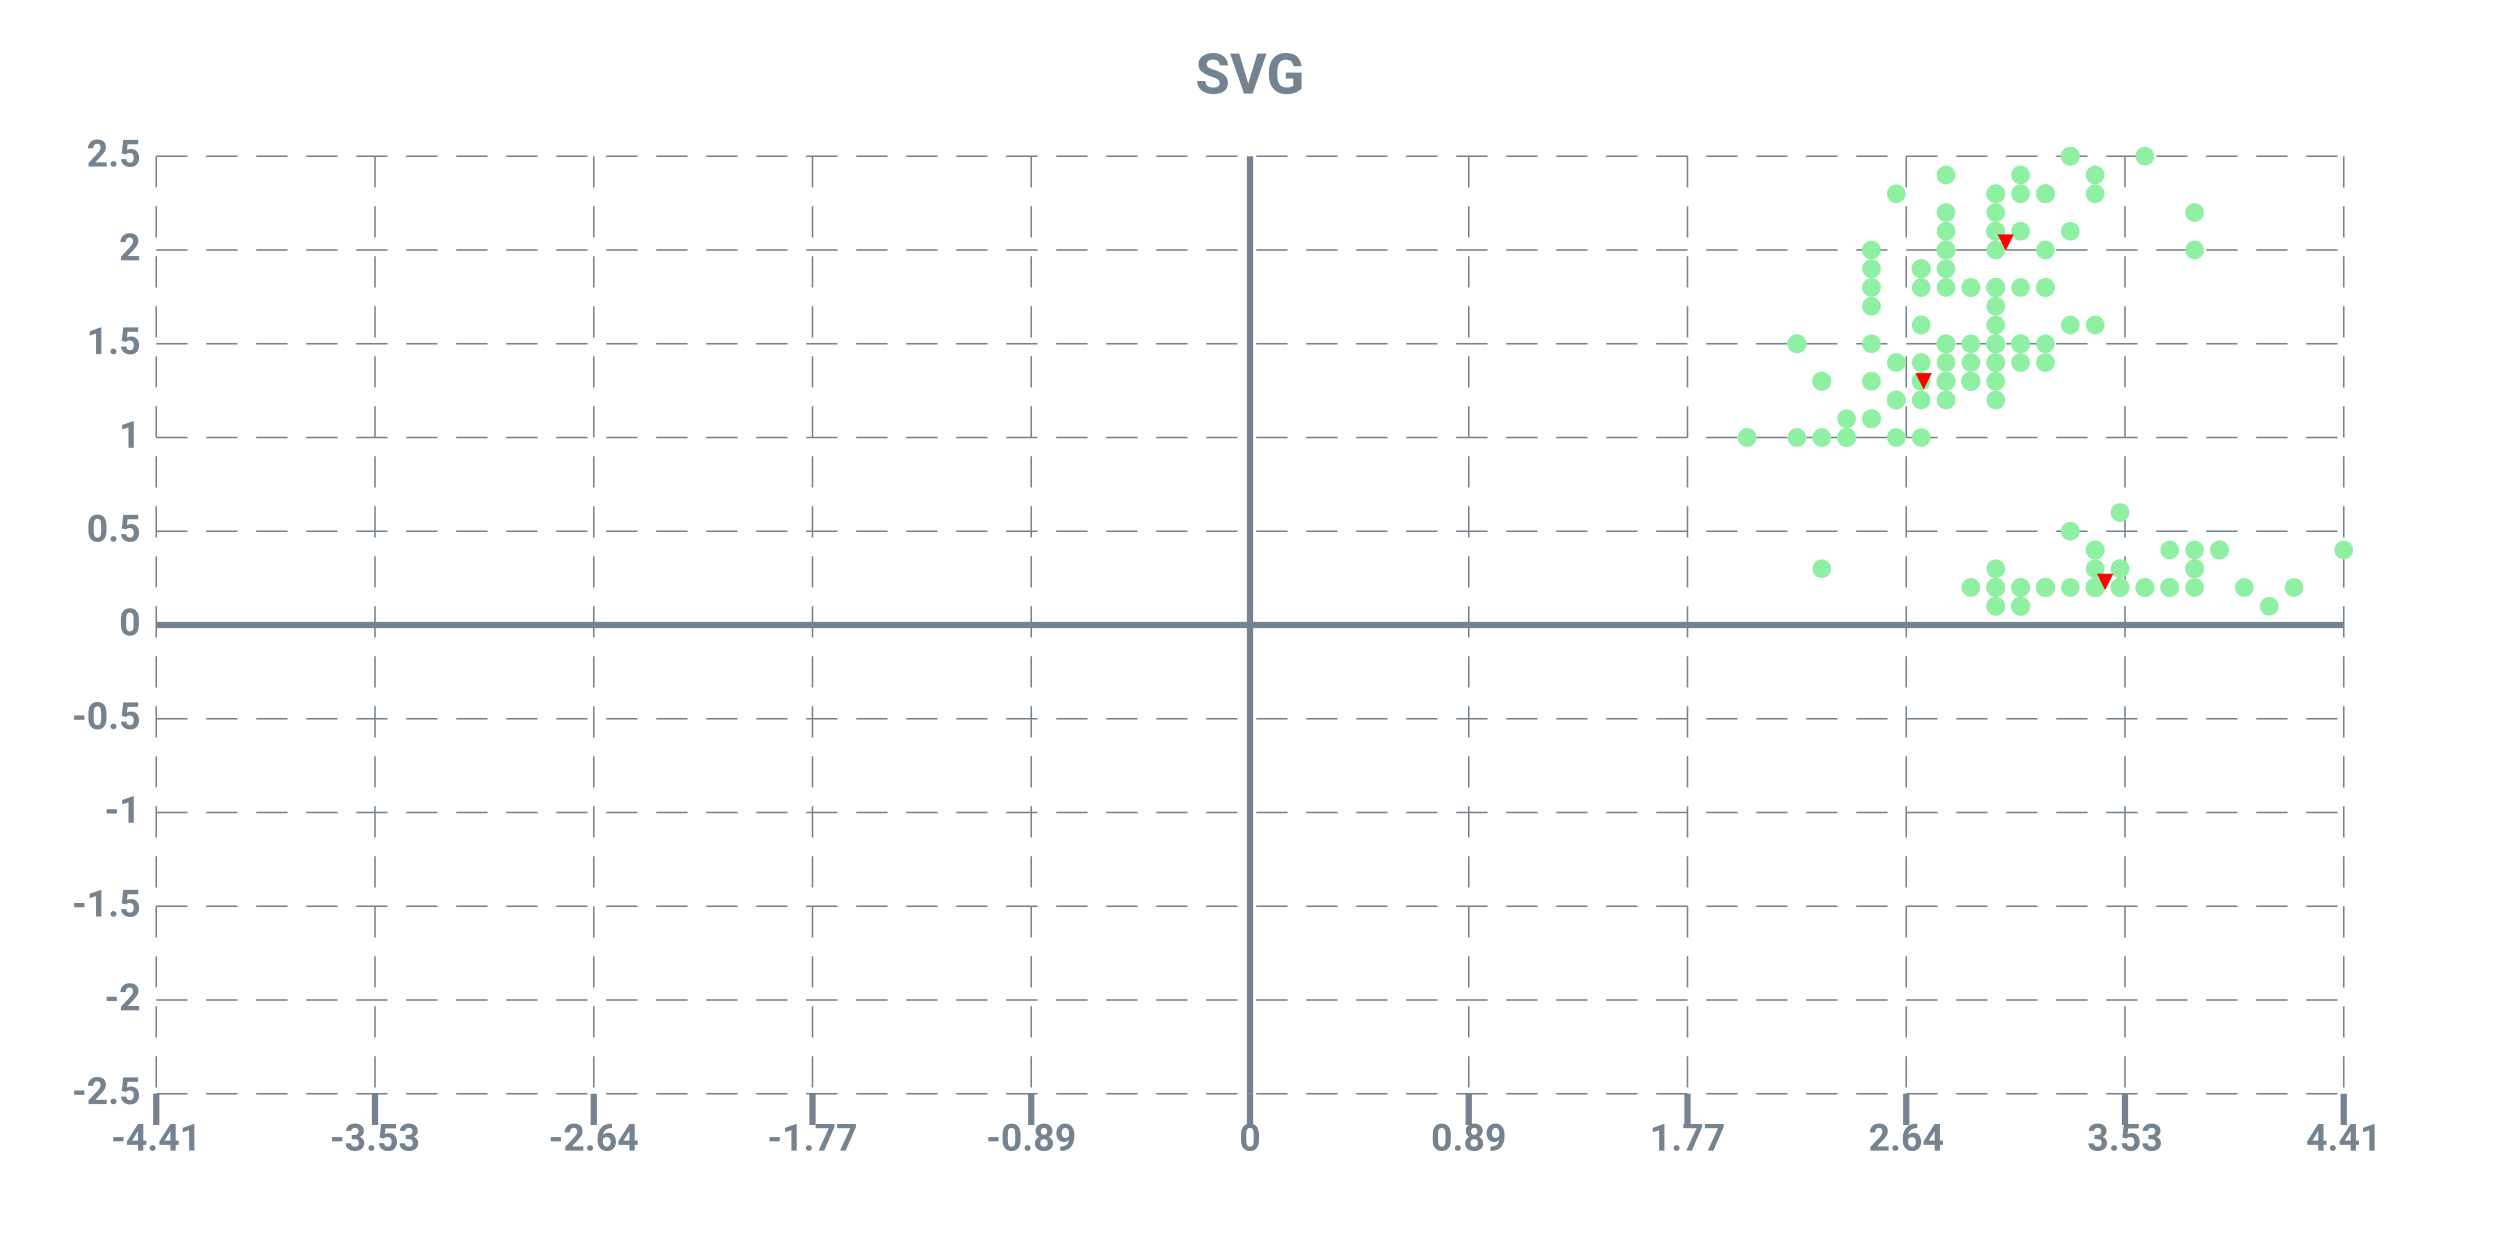
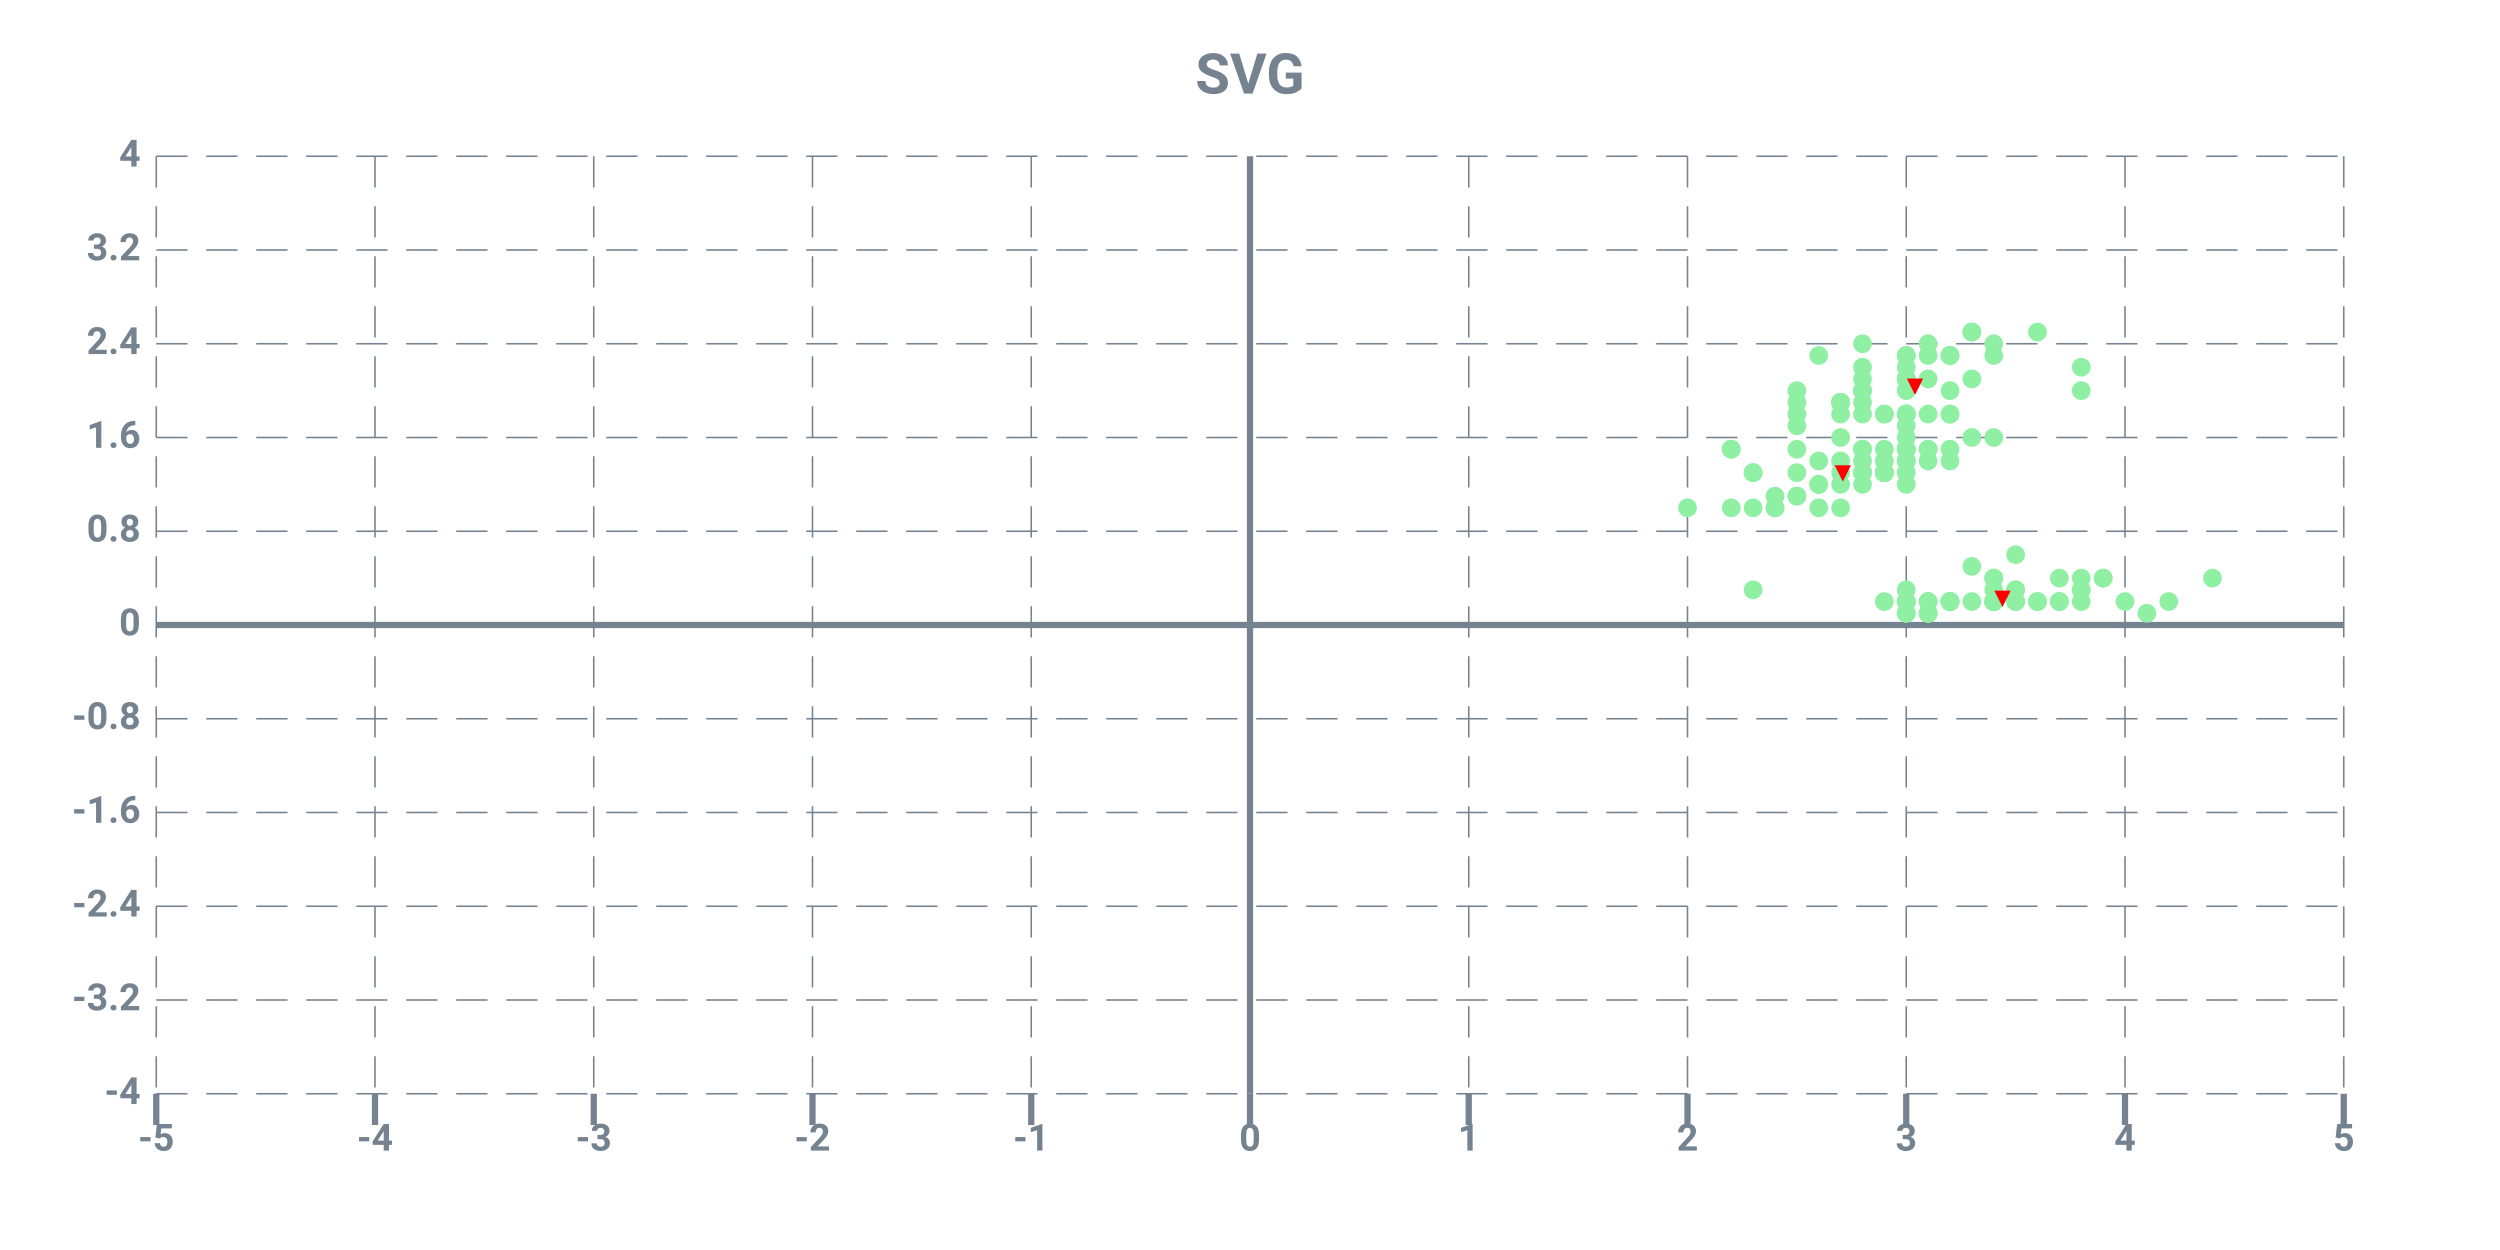
<svg xmlns="http://www.w3.org/2000/svg" width="100%" height="100%" viewBox="0 0 800 400" preserveAspectRatio="xMidYMid meet">
  <text x="400" y="25" font-family="-apple-system, system-ui, BlinkMacSystemFont, Roboto" dominant-baseline="middle" text-anchor="middle" font-size="18" fill="#74838f" font-weight="700">
    SVG
  </text>
  <text x="45" font-family="-apple-system, system-ui, BlinkMacSystemFont, Roboto" y="50" dominant-baseline="middle" text-anchor="end" font-size="12" fill="#74838f" font-weight="bold">
    
-     2.5
+     4
     
  </text>
  <text x="50" font-family="-apple-system, system-ui, BlinkMacSystemFont, Roboto" y="360" dominant-baseline="hanging" text-anchor="middle" font-size="12" fill="#74838f" font-weight="bold">
  
-   -4.41
+   -5
   
  </text>
  <path stroke="#74838f" stroke-width="2.0" d="M 50 350 L 50 360" />
  <path stroke="#74838f" stroke-dasharray="10 6" stroke-width="0.5" d="M 50 50 L 50 350" />
  <path stroke="#74838f" stroke-dasharray="10 6" stroke-width="0.5" d="M 50 50 L 750 50" />
  <text x="45" font-family="-apple-system, system-ui, BlinkMacSystemFont, Roboto" y="80" dominant-baseline="middle" text-anchor="end" font-size="12" fill="#74838f" font-weight="bold">
    
-     2
+     3.2
     
  </text>
  <text x="120" font-family="-apple-system, system-ui, BlinkMacSystemFont, Roboto" y="360" dominant-baseline="hanging" text-anchor="middle" font-size="12" fill="#74838f" font-weight="bold">
  
-   -3.53
+   -4
   
  </text>
  <path stroke="#74838f" stroke-width="2.0" d="M 120 350 L 120 360" />
  <path stroke="#74838f" stroke-dasharray="10 6" stroke-width="0.5" d="M 120 50 L 120 350" />
  <path stroke="#74838f" stroke-dasharray="10 6" stroke-width="0.5" d="M 50 80 L 750 80" />
  <text x="45" font-family="-apple-system, system-ui, BlinkMacSystemFont, Roboto" y="110" dominant-baseline="middle" text-anchor="end" font-size="12" fill="#74838f" font-weight="bold">
    
-     1.5
+     2.4
     
  </text>
  <text x="190" font-family="-apple-system, system-ui, BlinkMacSystemFont, Roboto" y="360" dominant-baseline="hanging" text-anchor="middle" font-size="12" fill="#74838f" font-weight="bold">
  
-   -2.64
+   -3
   
  </text>
  <path stroke="#74838f" stroke-width="2.0" d="M 190 350 L 190 360" />
  <path stroke="#74838f" stroke-dasharray="10 6" stroke-width="0.5" d="M 190 50 L 190 350" />
  <path stroke="#74838f" stroke-dasharray="10 6" stroke-width="0.5" d="M 50 110 L 750 110" />
  <text x="45" font-family="-apple-system, system-ui, BlinkMacSystemFont, Roboto" y="140" dominant-baseline="middle" text-anchor="end" font-size="12" fill="#74838f" font-weight="bold">
    
-     1
+     1.6
     
  </text>
  <text x="260" font-family="-apple-system, system-ui, BlinkMacSystemFont, Roboto" y="360" dominant-baseline="hanging" text-anchor="middle" font-size="12" fill="#74838f" font-weight="bold">
  
-   -1.77
+   -2
   
  </text>
  <path stroke="#74838f" stroke-width="2.0" d="M 260 350 L 260 360" />
  <path stroke="#74838f" stroke-dasharray="10 6" stroke-width="0.5" d="M 260 50 L 260 350" />
  <path stroke="#74838f" stroke-dasharray="10 6" stroke-width="0.5" d="M 50 140 L 750 140" />
  <text x="45" font-family="-apple-system, system-ui, BlinkMacSystemFont, Roboto" y="170" dominant-baseline="middle" text-anchor="end" font-size="12" fill="#74838f" font-weight="bold">
    
-     0.5
+     0.8
     
  </text>
  <text x="330" font-family="-apple-system, system-ui, BlinkMacSystemFont, Roboto" y="360" dominant-baseline="hanging" text-anchor="middle" font-size="12" fill="#74838f" font-weight="bold">
  
-   -0.89
+   -1
   
  </text>
  <path stroke="#74838f" stroke-width="2.0" d="M 330 350 L 330 360" />
  <path stroke="#74838f" stroke-dasharray="10 6" stroke-width="0.5" d="M 330 50 L 330 350" />
  <path stroke="#74838f" stroke-dasharray="10 6" stroke-width="0.5" d="M 50 170 L 750 170" />
  <text x="45" font-family="-apple-system, system-ui, BlinkMacSystemFont, Roboto" y="200" dominant-baseline="middle" text-anchor="end" font-size="12" fill="#74838f" font-weight="bold">
    
    0
     
  </text>
  <text x="400" font-family="-apple-system, system-ui, BlinkMacSystemFont, Roboto" y="360" dominant-baseline="hanging" text-anchor="middle" font-size="12" fill="#74838f" font-weight="bold">
  
  0
   
  </text>
  <path stroke="#74838f" stroke-width="2.0" d="M 400 350 L 400 360" />
  <path stroke="#74838f" stroke-width="2" fill="none" d="M 400 50 L 400 350" />
  <path stroke="#74838f" stroke-width="2" fill="none" d="M 50 200 L 750 200" />
  <text x="45" font-family="-apple-system, system-ui, BlinkMacSystemFont, Roboto" y="230" dominant-baseline="middle" text-anchor="end" font-size="12" fill="#74838f" font-weight="bold">
    
-     -0.5
+     -0.8
     
  </text>
  <text x="470" font-family="-apple-system, system-ui, BlinkMacSystemFont, Roboto" y="360" dominant-baseline="hanging" text-anchor="middle" font-size="12" fill="#74838f" font-weight="bold">
  
-   0.89
+   1
   
  </text>
  <path stroke="#74838f" stroke-width="2.0" d="M 470 350 L 470 360" />
  <path stroke="#74838f" stroke-dasharray="10 6" stroke-width="0.5" d="M 470 50 L 470 350" />
  <path stroke="#74838f" stroke-dasharray="10 6" stroke-width="0.5" d="M 50 230 L 750 230" />
  <text x="45" font-family="-apple-system, system-ui, BlinkMacSystemFont, Roboto" y="260" dominant-baseline="middle" text-anchor="end" font-size="12" fill="#74838f" font-weight="bold">
    
-     -1
+     -1.6
     
  </text>
  <text x="540" font-family="-apple-system, system-ui, BlinkMacSystemFont, Roboto" y="360" dominant-baseline="hanging" text-anchor="middle" font-size="12" fill="#74838f" font-weight="bold">
  
-   1.77
+   2
   
  </text>
  <path stroke="#74838f" stroke-width="2.0" d="M 540 350 L 540 360" />
  <path stroke="#74838f" stroke-dasharray="10 6" stroke-width="0.5" d="M 540 50 L 540 350" />
  <path stroke="#74838f" stroke-dasharray="10 6" stroke-width="0.5" d="M 50 260 L 750 260" />
  <text x="45" font-family="-apple-system, system-ui, BlinkMacSystemFont, Roboto" y="290" dominant-baseline="middle" text-anchor="end" font-size="12" fill="#74838f" font-weight="bold">
    
-     -1.5
+     -2.4
     
  </text>
  <text x="610" font-family="-apple-system, system-ui, BlinkMacSystemFont, Roboto" y="360" dominant-baseline="hanging" text-anchor="middle" font-size="12" fill="#74838f" font-weight="bold">
  
-   2.64
+   3
   
  </text>
  <path stroke="#74838f" stroke-width="2.0" d="M 610 350 L 610 360" />
  <path stroke="#74838f" stroke-dasharray="10 6" stroke-width="0.5" d="M 610 50 L 610 350" />
  <path stroke="#74838f" stroke-dasharray="10 6" stroke-width="0.5" d="M 50 290 L 750 290" />
  <text x="45" font-family="-apple-system, system-ui, BlinkMacSystemFont, Roboto" y="320" dominant-baseline="middle" text-anchor="end" font-size="12" fill="#74838f" font-weight="bold">
    
-     -2
+     -3.2
     
  </text>
  <text x="680" font-family="-apple-system, system-ui, BlinkMacSystemFont, Roboto" y="360" dominant-baseline="hanging" text-anchor="middle" font-size="12" fill="#74838f" font-weight="bold">
  
-   3.53
+   4
   
  </text>
  <path stroke="#74838f" stroke-width="2.0" d="M 680 350 L 680 360" />
  <path stroke="#74838f" stroke-dasharray="10 6" stroke-width="0.5" d="M 680 50 L 680 350" />
  <path stroke="#74838f" stroke-dasharray="10 6" stroke-width="0.5" d="M 50 320 L 750 320" />
  <text x="45" font-family="-apple-system, system-ui, BlinkMacSystemFont, Roboto" y="350" dominant-baseline="middle" text-anchor="end" font-size="12" fill="#74838f" font-weight="bold">
    
-     -2.5
+     -4
     
  </text>
  <text x="750" font-family="-apple-system, system-ui, BlinkMacSystemFont, Roboto" y="360" dominant-baseline="hanging" text-anchor="middle" font-size="12" fill="#74838f" font-weight="bold">
  
-   4.41
+   5
   
  </text>
  <path stroke="#74838f" stroke-width="2.0" d="M 750 350 L 750 360" />
  <path stroke="#74838f" stroke-dasharray="10 6" stroke-width="0.5" d="M 750 50 L 750 350" />
  <path stroke="#74838f" stroke-dasharray="10 6" stroke-width="0.5" d="M 50 350 L 750 350" />
  <g stroke="#8ff0a4" stroke-width="2" fill="#8ff0a4">
-     <circle cx="638.636" cy="188" r="2" />
-   </g>
-   <g stroke="#8ff0a4" stroke-width="2" fill="#8ff0a4">
-     <circle cx="654.545" cy="188" r="2" />
-   </g>
-   <g stroke="#8ff0a4" stroke-width="2" fill="#8ff0a4">
-     <circle cx="646.591" cy="188" r="2" />
-   </g>
-   <g stroke="#8ff0a4" stroke-width="2" fill="#8ff0a4">
-     <circle cx="686.364" cy="188" r="2" />
-   </g>
-   <g stroke="#8ff0a4" stroke-width="2" fill="#8ff0a4">
-     <circle cx="710.227" cy="176" r="2" />
-   </g>
-   <g stroke="#8ff0a4" stroke-width="2" fill="#8ff0a4">
-     <circle cx="670.455" cy="182" r="2" />
-   </g>
-   <g stroke="#8ff0a4" stroke-width="2" fill="#8ff0a4">
-     <circle cx="670.455" cy="188" r="2" />
-   </g>
-   <g stroke="#8ff0a4" stroke-width="2" fill="#8ff0a4">
-     <circle cx="630.682" cy="188" r="2" />
-   </g>
-   <g stroke="#8ff0a4" stroke-width="2" fill="#8ff0a4">
-     <circle cx="646.591" cy="194" r="2" />
-   </g>
-   <g stroke="#8ff0a4" stroke-width="2" fill="#8ff0a4">
-     <circle cx="694.318" cy="188" r="2" />
-   </g>
-   <g stroke="#8ff0a4" stroke-width="2" fill="#8ff0a4">
-     <circle cx="670.455" cy="188" r="2" />
-   </g>
-   <g stroke="#8ff0a4" stroke-width="2" fill="#8ff0a4">
-     <circle cx="638.636" cy="194" r="2" />
-   </g>
-   <g stroke="#8ff0a4" stroke-width="2" fill="#8ff0a4">
-     <circle cx="638.636" cy="194" r="2" />
-   </g>
-   <g stroke="#8ff0a4" stroke-width="2" fill="#8ff0a4">
-     <circle cx="718.182" cy="188" r="2" />
-   </g>
-   <g stroke="#8ff0a4" stroke-width="2" fill="#8ff0a4">
-     <circle cx="750" cy="176" r="2" />
-   </g>
-   <g stroke="#8ff0a4" stroke-width="2" fill="#8ff0a4">
-     <circle cx="710.227" cy="176" r="2" />
-   </g>
-   <g stroke="#8ff0a4" stroke-width="2" fill="#8ff0a4">
-     <circle cx="678.409" cy="182" r="2" />
-   </g>
-   <g stroke="#8ff0a4" stroke-width="2" fill="#8ff0a4">
-     <circle cx="702.273" cy="182" r="2" />
-   </g>
-   <g stroke="#8ff0a4" stroke-width="2" fill="#8ff0a4">
-     <circle cx="702.273" cy="182" r="2" />
-   </g>
-   <g stroke="#8ff0a4" stroke-width="2" fill="#8ff0a4">
-     <circle cx="670.455" cy="188" r="2" />
-   </g>
-   <g stroke="#8ff0a4" stroke-width="2" fill="#8ff0a4">
-     <circle cx="694.318" cy="176" r="2" />
-   </g>
-   <g stroke="#8ff0a4" stroke-width="2" fill="#8ff0a4">
-     <circle cx="686.364" cy="188" r="2" />
-   </g>
-   <g stroke="#8ff0a4" stroke-width="2" fill="#8ff0a4">
-     <circle cx="662.5" cy="170" r="2" />
-   </g>
-   <g stroke="#8ff0a4" stroke-width="2" fill="#8ff0a4">
-     <circle cx="670.455" cy="188" r="2" />
-   </g>
-   <g stroke="#8ff0a4" stroke-width="2" fill="#8ff0a4">
-     <circle cx="638.636" cy="188" r="2" />
-   </g>
-   <g stroke="#8ff0a4" stroke-width="2" fill="#8ff0a4">
-     <circle cx="670.455" cy="176" r="2" />
-   </g>
-   <g stroke="#8ff0a4" stroke-width="2" fill="#8ff0a4">
-     <circle cx="678.409" cy="188" r="2" />
-   </g>
-   <g stroke="#8ff0a4" stroke-width="2" fill="#8ff0a4">
-     <circle cx="670.455" cy="188" r="2" />
-   </g>
-   <g stroke="#8ff0a4" stroke-width="2" fill="#8ff0a4">
-     <circle cx="654.545" cy="188" r="2" />
-   </g>
-   <g stroke="#8ff0a4" stroke-width="2" fill="#8ff0a4">
-     <circle cx="646.591" cy="188" r="2" />
-   </g>
-   <g stroke="#8ff0a4" stroke-width="2" fill="#8ff0a4">
-     <circle cx="670.455" cy="176" r="2" />
-   </g>
-   <g stroke="#8ff0a4" stroke-width="2" fill="#8ff0a4">
-     <circle cx="726.136" cy="194" r="2" />
-   </g>
-   <g stroke="#8ff0a4" stroke-width="2" fill="#8ff0a4">
-     <circle cx="734.091" cy="188" r="2" />
-   </g>
-   <g stroke="#8ff0a4" stroke-width="2" fill="#8ff0a4">
-     <circle cx="646.591" cy="194" r="2" />
-   </g>
-   <g stroke="#8ff0a4" stroke-width="2" fill="#8ff0a4">
-     <circle cx="654.545" cy="188" r="2" />
-   </g>
-   <g stroke="#8ff0a4" stroke-width="2" fill="#8ff0a4">
-     <circle cx="678.409" cy="188" r="2" />
-   </g>
-   <g stroke="#8ff0a4" stroke-width="2" fill="#8ff0a4">
-     <circle cx="646.591" cy="194" r="2" />
-   </g>
-   <g stroke="#8ff0a4" stroke-width="2" fill="#8ff0a4">
-     <circle cx="638.636" cy="188" r="2" />
-   </g>
-   <g stroke="#8ff0a4" stroke-width="2" fill="#8ff0a4">
-     <circle cx="670.455" cy="188" r="2" />
-   </g>
-   <g stroke="#8ff0a4" stroke-width="2" fill="#8ff0a4">
-     <circle cx="678.409" cy="182" r="2" />
-   </g>
-   <g stroke="#8ff0a4" stroke-width="2" fill="#8ff0a4">
-     <circle cx="582.955" cy="182" r="2" />
-   </g>
-   <g stroke="#8ff0a4" stroke-width="2" fill="#8ff0a4">
-     <circle cx="654.545" cy="188" r="2" />
-   </g>
-   <g stroke="#8ff0a4" stroke-width="2" fill="#8ff0a4">
-     <circle cx="678.409" cy="164" r="2" />
-   </g>
-   <g stroke="#8ff0a4" stroke-width="2" fill="#8ff0a4">
-     <circle cx="702.273" cy="176" r="2" />
-   </g>
-   <g stroke="#8ff0a4" stroke-width="2" fill="#8ff0a4">
-     <circle cx="638.636" cy="182" r="2" />
-   </g>
-   <g stroke="#8ff0a4" stroke-width="2" fill="#8ff0a4">
-     <circle cx="702.273" cy="188" r="2" />
-   </g>
-   <g stroke="#8ff0a4" stroke-width="2" fill="#8ff0a4">
-     <circle cx="654.545" cy="188" r="2" />
-   </g>
-   <g stroke="#8ff0a4" stroke-width="2" fill="#8ff0a4">
-     <circle cx="694.318" cy="188" r="2" />
-   </g>
-   <g stroke="#8ff0a4" stroke-width="2" fill="#8ff0a4">
-     <circle cx="662.5" cy="188" r="2" />
-   </g>
-   <g stroke="#8ff0a4" stroke-width="2" fill="#8ff0a4">
-     <circle cx="654.545" cy="116" r="2" />
-   </g>
-   <g stroke="#8ff0a4" stroke-width="2" fill="#8ff0a4">
-     <circle cx="654.545" cy="110" r="2" />
-   </g>
-   <g stroke="#8ff0a4" stroke-width="2" fill="#8ff0a4">
-     <circle cx="646.591" cy="110" r="2" />
-   </g>
-   <g stroke="#8ff0a4" stroke-width="2" fill="#8ff0a4">
-     <circle cx="582.955" cy="122" r="2" />
-   </g>
-   <g stroke="#8ff0a4" stroke-width="2" fill="#8ff0a4">
-     <circle cx="622.727" cy="110" r="2" />
-   </g>
-   <g stroke="#8ff0a4" stroke-width="2" fill="#8ff0a4">
-     <circle cx="622.727" cy="122" r="2" />
-   </g>
-   <g stroke="#8ff0a4" stroke-width="2" fill="#8ff0a4">
-     <circle cx="662.5" cy="104" r="2" />
-   </g>
-   <g stroke="#8ff0a4" stroke-width="2" fill="#8ff0a4">
-     <circle cx="590.909" cy="140" r="2" />
-   </g>
-   <g stroke="#8ff0a4" stroke-width="2" fill="#8ff0a4">
-     <circle cx="630.682" cy="122" r="2" />
-   </g>
-   <g stroke="#8ff0a4" stroke-width="2" fill="#8ff0a4">
-     <circle cx="614.773" cy="116" r="2" />
-   </g>
-   <g stroke="#8ff0a4" stroke-width="2" fill="#8ff0a4">
-     <circle cx="559.091" cy="140" r="2" />
-   </g>
-   <g stroke="#8ff0a4" stroke-width="2" fill="#8ff0a4">
-     <circle cx="638.636" cy="110" r="2" />
-   </g>
-   <g stroke="#8ff0a4" stroke-width="2" fill="#8ff0a4">
-     <circle cx="575" cy="140" r="2" />
-   </g>
-   <g stroke="#8ff0a4" stroke-width="2" fill="#8ff0a4">
-     <circle cx="630.682" cy="116" r="2" />
-   </g>
-   <g stroke="#8ff0a4" stroke-width="2" fill="#8ff0a4">
-     <circle cx="630.682" cy="122" r="2" />
-   </g>
-   <g stroke="#8ff0a4" stroke-width="2" fill="#8ff0a4">
-     <circle cx="646.591" cy="116" r="2" />
-   </g>
-   <g stroke="#8ff0a4" stroke-width="2" fill="#8ff0a4">
-     <circle cx="638.636" cy="110" r="2" />
-   </g>
-   <g stroke="#8ff0a4" stroke-width="2" fill="#8ff0a4">
-     <circle cx="614.773" cy="140" r="2" />
-   </g>
-   <g stroke="#8ff0a4" stroke-width="2" fill="#8ff0a4">
-     <circle cx="575" cy="110" r="2" />
-   </g>
-   <g stroke="#8ff0a4" stroke-width="2" fill="#8ff0a4">
-     <circle cx="598.864" cy="134" r="2" />
-   </g>
-   <g stroke="#8ff0a4" stroke-width="2" fill="#8ff0a4">
-     <circle cx="654.545" cy="92" r="2" />
-   </g>
-   <g stroke="#8ff0a4" stroke-width="2" fill="#8ff0a4">
-     <circle cx="622.727" cy="122" r="2" />
-   </g>
-   <g stroke="#8ff0a4" stroke-width="2" fill="#8ff0a4">
-     <circle cx="598.864" cy="110" r="2" />
-   </g>
-   <g stroke="#8ff0a4" stroke-width="2" fill="#8ff0a4">
-     <circle cx="622.727" cy="128" r="2" />
-   </g>
-   <g stroke="#8ff0a4" stroke-width="2" fill="#8ff0a4">
-     <circle cx="630.682" cy="122" r="2" />
-   </g>
-   <g stroke="#8ff0a4" stroke-width="2" fill="#8ff0a4">
-     <circle cx="638.636" cy="116" r="2" />
-   </g>
-   <g stroke="#8ff0a4" stroke-width="2" fill="#8ff0a4">
-     <circle cx="622.727" cy="116" r="2" />
-   </g>
-   <g stroke="#8ff0a4" stroke-width="2" fill="#8ff0a4">
-     <circle cx="638.636" cy="98" r="2" />
-   </g>
-   <g stroke="#8ff0a4" stroke-width="2" fill="#8ff0a4">
-     <circle cx="630.682" cy="110" r="2" />
-   </g>
-   <g stroke="#8ff0a4" stroke-width="2" fill="#8ff0a4">
-     <circle cx="606.818" cy="140" r="2" />
-   </g>
-   <g stroke="#8ff0a4" stroke-width="2" fill="#8ff0a4">
-     <circle cx="590.909" cy="134" r="2" />
-   </g>
-   <g stroke="#8ff0a4" stroke-width="2" fill="#8ff0a4">
-     <circle cx="590.909" cy="140" r="2" />
-   </g>
-   <g stroke="#8ff0a4" stroke-width="2" fill="#8ff0a4">
-     <circle cx="614.773" cy="128" r="2" />
-   </g>
-   <g stroke="#8ff0a4" stroke-width="2" fill="#8ff0a4">
-     <circle cx="614.773" cy="104" r="2" />
-   </g>
-   <g stroke="#8ff0a4" stroke-width="2" fill="#8ff0a4">
-     <circle cx="638.636" cy="110" r="2" />
-   </g>
-   <g stroke="#8ff0a4" stroke-width="2" fill="#8ff0a4">
-     <circle cx="670.455" cy="104" r="2" />
-   </g>
-   <g stroke="#8ff0a4" stroke-width="2" fill="#8ff0a4">
-     <circle cx="646.591" cy="110" r="2" />
-   </g>
-   <g stroke="#8ff0a4" stroke-width="2" fill="#8ff0a4">
-     <circle cx="582.955" cy="122" r="2" />
-   </g>
-   <g stroke="#8ff0a4" stroke-width="2" fill="#8ff0a4">
-     <circle cx="638.636" cy="122" r="2" />
-   </g>
-   <g stroke="#8ff0a4" stroke-width="2" fill="#8ff0a4">
-     <circle cx="598.864" cy="122" r="2" />
-   </g>
-   <g stroke="#8ff0a4" stroke-width="2" fill="#8ff0a4">
-     <circle cx="606.818" cy="128" r="2" />
-   </g>
-   <g stroke="#8ff0a4" stroke-width="2" fill="#8ff0a4">
-     <circle cx="638.636" cy="116" r="2" />
-   </g>
-   <g stroke="#8ff0a4" stroke-width="2" fill="#8ff0a4">
-     <circle cx="606.818" cy="128" r="2" />
-   </g>
-   <g stroke="#8ff0a4" stroke-width="2" fill="#8ff0a4">
-     <circle cx="582.955" cy="140" r="2" />
-   </g>
-   <g stroke="#8ff0a4" stroke-width="2" fill="#8ff0a4">
-     <circle cx="614.773" cy="122" r="2" />
-   </g>
-   <g stroke="#8ff0a4" stroke-width="2" fill="#8ff0a4">
-     <circle cx="638.636" cy="128" r="2" />
-   </g>
-   <g stroke="#8ff0a4" stroke-width="2" fill="#8ff0a4">
-     <circle cx="630.682" cy="122" r="2" />
-   </g>
-   <g stroke="#8ff0a4" stroke-width="2" fill="#8ff0a4">
-     <circle cx="630.682" cy="122" r="2" />
-   </g>
-   <g stroke="#8ff0a4" stroke-width="2" fill="#8ff0a4">
-     <circle cx="598.864" cy="134" r="2" />
-   </g>
-   <g stroke="#8ff0a4" stroke-width="2" fill="#8ff0a4">
-     <circle cx="622.727" cy="122" r="2" />
-   </g>
-   <g stroke="#8ff0a4" stroke-width="2" fill="#8ff0a4">
-     <circle cx="662.5" cy="50" r="2" />
-   </g>
-   <g stroke="#8ff0a4" stroke-width="2" fill="#8ff0a4">
-     <circle cx="614.773" cy="86" r="2" />
-   </g>
-   <g stroke="#8ff0a4" stroke-width="2" fill="#8ff0a4">
-     <circle cx="638.636" cy="74" r="2" />
-   </g>
-   <g stroke="#8ff0a4" stroke-width="2" fill="#8ff0a4">
-     <circle cx="630.682" cy="92" r="2" />
-   </g>
-   <g stroke="#8ff0a4" stroke-width="2" fill="#8ff0a4">
-     <circle cx="638.636" cy="68" r="2" />
-   </g>
-   <g stroke="#8ff0a4" stroke-width="2" fill="#8ff0a4">
-     <circle cx="638.636" cy="74" r="2" />
-   </g>
-   <g stroke="#8ff0a4" stroke-width="2" fill="#8ff0a4">
-     <circle cx="598.864" cy="98" r="2" />
-   </g>
-   <g stroke="#8ff0a4" stroke-width="2" fill="#8ff0a4">
-     <circle cx="630.682" cy="92" r="2" />
-   </g>
-   <g stroke="#8ff0a4" stroke-width="2" fill="#8ff0a4">
-     <circle cx="598.864" cy="92" r="2" />
-   </g>
-   <g stroke="#8ff0a4" stroke-width="2" fill="#8ff0a4">
-     <circle cx="686.364" cy="50" r="2" />
-   </g>
-   <g stroke="#8ff0a4" stroke-width="2" fill="#8ff0a4">
-     <circle cx="654.545" cy="80" r="2" />
-   </g>
-   <g stroke="#8ff0a4" stroke-width="2" fill="#8ff0a4">
-     <circle cx="614.773" cy="86" r="2" />
-   </g>
-   <g stroke="#8ff0a4" stroke-width="2" fill="#8ff0a4">
-     <circle cx="638.636" cy="74" r="2" />
-   </g>
-   <g stroke="#8ff0a4" stroke-width="2" fill="#8ff0a4">
-     <circle cx="598.864" cy="80" r="2" />
-   </g>
-   <g stroke="#8ff0a4" stroke-width="2" fill="#8ff0a4">
-     <circle cx="622.727" cy="56" r="2" />
-   </g>
-   <g stroke="#8ff0a4" stroke-width="2" fill="#8ff0a4">
-     <circle cx="654.545" cy="62" r="2" />
-   </g>
-   <g stroke="#8ff0a4" stroke-width="2" fill="#8ff0a4">
-     <circle cx="638.636" cy="92" r="2" />
-   </g>
-   <g stroke="#8ff0a4" stroke-width="2" fill="#8ff0a4">
-     <circle cx="702.273" cy="68" r="2" />
-   </g>
-   <g stroke="#8ff0a4" stroke-width="2" fill="#8ff0a4">
-     <circle cx="606.818" cy="62" r="2" />
-   </g>
-   <g stroke="#8ff0a4" stroke-width="2" fill="#8ff0a4">
-     <circle cx="575" cy="110" r="2" />
-   </g>
-   <g stroke="#8ff0a4" stroke-width="2" fill="#8ff0a4">
-     <circle cx="654.545" cy="62" r="2" />
-   </g>
-   <g stroke="#8ff0a4" stroke-width="2" fill="#8ff0a4">
-     <circle cx="622.727" cy="80" r="2" />
-   </g>
-   <g stroke="#8ff0a4" stroke-width="2" fill="#8ff0a4">
-     <circle cx="622.727" cy="80" r="2" />
-   </g>
-   <g stroke="#8ff0a4" stroke-width="2" fill="#8ff0a4">
-     <circle cx="614.773" cy="92" r="2" />
-   </g>
-   <g stroke="#8ff0a4" stroke-width="2" fill="#8ff0a4">
-     <circle cx="662.5" cy="74" r="2" />
-   </g>
-   <g stroke="#8ff0a4" stroke-width="2" fill="#8ff0a4">
-     <circle cx="654.545" cy="92" r="2" />
-   </g>
-   <g stroke="#8ff0a4" stroke-width="2" fill="#8ff0a4">
-     <circle cx="622.727" cy="92" r="2" />
-   </g>
-   <g stroke="#8ff0a4" stroke-width="2" fill="#8ff0a4">
-     <circle cx="638.636" cy="92" r="2" />
-   </g>
-   <g stroke="#8ff0a4" stroke-width="2" fill="#8ff0a4">
-     <circle cx="622.727" cy="74" r="2" />
-   </g>
-   <g stroke="#8ff0a4" stroke-width="2" fill="#8ff0a4">
-     <circle cx="638.636" cy="104" r="2" />
-   </g>
-   <g stroke="#8ff0a4" stroke-width="2" fill="#8ff0a4">
-     <circle cx="622.727" cy="86" r="2" />
-   </g>
-   <g stroke="#8ff0a4" stroke-width="2" fill="#8ff0a4">
-     <circle cx="702.273" cy="80" r="2" />
-   </g>
-   <g stroke="#8ff0a4" stroke-width="2" fill="#8ff0a4">
-     <circle cx="622.727" cy="68" r="2" />
-   </g>
-   <g stroke="#8ff0a4" stroke-width="2" fill="#8ff0a4">
-     <circle cx="622.727" cy="110" r="2" />
-   </g>
-   <g stroke="#8ff0a4" stroke-width="2" fill="#8ff0a4">
-     <circle cx="606.818" cy="116" r="2" />
-   </g>
-   <g stroke="#8ff0a4" stroke-width="2" fill="#8ff0a4">
-     <circle cx="638.636" cy="62" r="2" />
-   </g>
-   <g stroke="#8ff0a4" stroke-width="2" fill="#8ff0a4">
-     <circle cx="670.455" cy="56" r="2" />
-   </g>
-   <g stroke="#8ff0a4" stroke-width="2" fill="#8ff0a4">
-     <circle cx="646.591" cy="92" r="2" />
-   </g>
-   <g stroke="#8ff0a4" stroke-width="2" fill="#8ff0a4">
-     <circle cx="638.636" cy="92" r="2" />
-   </g>
-   <g stroke="#8ff0a4" stroke-width="2" fill="#8ff0a4">
-     <circle cx="646.591" cy="74" r="2" />
-   </g>
-   <g stroke="#8ff0a4" stroke-width="2" fill="#8ff0a4">
-     <circle cx="646.591" cy="56" r="2" />
-   </g>
-   <g stroke="#8ff0a4" stroke-width="2" fill="#8ff0a4">
-     <circle cx="646.591" cy="62" r="2" />
-   </g>
-   <g stroke="#8ff0a4" stroke-width="2" fill="#8ff0a4">
-     <circle cx="614.773" cy="86" r="2" />
-   </g>
-   <g stroke="#8ff0a4" stroke-width="2" fill="#8ff0a4">
-     <circle cx="654.545" cy="62" r="2" />
-   </g>
-   <g stroke="#8ff0a4" stroke-width="2" fill="#8ff0a4">
-     <circle cx="662.5" cy="50" r="2" />
-   </g>
-   <g stroke="#8ff0a4" stroke-width="2" fill="#8ff0a4">
-     <circle cx="638.636" cy="62" r="2" />
-   </g>
-   <g stroke="#8ff0a4" stroke-width="2" fill="#8ff0a4">
-     <circle cx="598.864" cy="86" r="2" />
-   </g>
-   <g stroke="#8ff0a4" stroke-width="2" fill="#8ff0a4">
-     <circle cx="638.636" cy="80" r="2" />
-   </g>
-   <g stroke="#8ff0a4" stroke-width="2" fill="#8ff0a4">
-     <circle cx="670.455" cy="62" r="2" />
-   </g>
-   <g stroke="#8ff0a4" stroke-width="2" fill="#8ff0a4">
-     <circle cx="638.636" cy="92" r="2" />
+     <circle cx="610" cy="192.5" r="2" />
+   </g>
+   <g stroke="#8ff0a4" stroke-width="2" fill="#8ff0a4">
+     <circle cx="624" cy="192.5" r="2" />
+   </g>
+   <g stroke="#8ff0a4" stroke-width="2" fill="#8ff0a4">
+     <circle cx="617" cy="192.5" r="2" />
+   </g>
+   <g stroke="#8ff0a4" stroke-width="2" fill="#8ff0a4">
+     <circle cx="652" cy="192.5" r="2" />
+   </g>
+   <g stroke="#8ff0a4" stroke-width="2" fill="#8ff0a4">
+     <circle cx="673" cy="185" r="2" />
+   </g>
+   <g stroke="#8ff0a4" stroke-width="2" fill="#8ff0a4">
+     <circle cx="638" cy="188.75" r="2" />
+   </g>
+   <g stroke="#8ff0a4" stroke-width="2" fill="#8ff0a4">
+     <circle cx="638" cy="192.5" r="2" />
+   </g>
+   <g stroke="#8ff0a4" stroke-width="2" fill="#8ff0a4">
+     <circle cx="603" cy="192.5" r="2" />
+   </g>
+   <g stroke="#8ff0a4" stroke-width="2" fill="#8ff0a4">
+     <circle cx="617" cy="196.25" r="2" />
+   </g>
+   <g stroke="#8ff0a4" stroke-width="2" fill="#8ff0a4">
+     <circle cx="659" cy="192.5" r="2" />
+   </g>
+   <g stroke="#8ff0a4" stroke-width="2" fill="#8ff0a4">
+     <circle cx="638" cy="192.5" r="2" />
+   </g>
+   <g stroke="#8ff0a4" stroke-width="2" fill="#8ff0a4">
+     <circle cx="610" cy="196.25" r="2" />
+   </g>
+   <g stroke="#8ff0a4" stroke-width="2" fill="#8ff0a4">
+     <circle cx="610" cy="196.25" r="2" />
+   </g>
+   <g stroke="#8ff0a4" stroke-width="2" fill="#8ff0a4">
+     <circle cx="680" cy="192.5" r="2" />
+   </g>
+   <g stroke="#8ff0a4" stroke-width="2" fill="#8ff0a4">
+     <circle cx="708" cy="185" r="2" />
+   </g>
+   <g stroke="#8ff0a4" stroke-width="2" fill="#8ff0a4">
+     <circle cx="673" cy="185" r="2" />
+   </g>
+   <g stroke="#8ff0a4" stroke-width="2" fill="#8ff0a4">
+     <circle cx="645" cy="188.75" r="2" />
+   </g>
+   <g stroke="#8ff0a4" stroke-width="2" fill="#8ff0a4">
+     <circle cx="666" cy="188.75" r="2" />
+   </g>
+   <g stroke="#8ff0a4" stroke-width="2" fill="#8ff0a4">
+     <circle cx="666" cy="188.75" r="2" />
+   </g>
+   <g stroke="#8ff0a4" stroke-width="2" fill="#8ff0a4">
+     <circle cx="638" cy="192.5" r="2" />
+   </g>
+   <g stroke="#8ff0a4" stroke-width="2" fill="#8ff0a4">
+     <circle cx="659" cy="185" r="2" />
+   </g>
+   <g stroke="#8ff0a4" stroke-width="2" fill="#8ff0a4">
+     <circle cx="652" cy="192.5" r="2" />
+   </g>
+   <g stroke="#8ff0a4" stroke-width="2" fill="#8ff0a4">
+     <circle cx="631" cy="181.25" r="2" />
+   </g>
+   <g stroke="#8ff0a4" stroke-width="2" fill="#8ff0a4">
+     <circle cx="638" cy="192.5" r="2" />
+   </g>
+   <g stroke="#8ff0a4" stroke-width="2" fill="#8ff0a4">
+     <circle cx="610" cy="192.5" r="2" />
+   </g>
+   <g stroke="#8ff0a4" stroke-width="2" fill="#8ff0a4">
+     <circle cx="638" cy="185" r="2" />
+   </g>
+   <g stroke="#8ff0a4" stroke-width="2" fill="#8ff0a4">
+     <circle cx="645" cy="192.5" r="2" />
+   </g>
+   <g stroke="#8ff0a4" stroke-width="2" fill="#8ff0a4">
+     <circle cx="638" cy="192.5" r="2" />
+   </g>
+   <g stroke="#8ff0a4" stroke-width="2" fill="#8ff0a4">
+     <circle cx="624" cy="192.5" r="2" />
+   </g>
+   <g stroke="#8ff0a4" stroke-width="2" fill="#8ff0a4">
+     <circle cx="617" cy="192.5" r="2" />
+   </g>
+   <g stroke="#8ff0a4" stroke-width="2" fill="#8ff0a4">
+     <circle cx="638" cy="185" r="2" />
+   </g>
+   <g stroke="#8ff0a4" stroke-width="2" fill="#8ff0a4">
+     <circle cx="687" cy="196.25" r="2" />
+   </g>
+   <g stroke="#8ff0a4" stroke-width="2" fill="#8ff0a4">
+     <circle cx="694" cy="192.5" r="2" />
+   </g>
+   <g stroke="#8ff0a4" stroke-width="2" fill="#8ff0a4">
+     <circle cx="617" cy="196.25" r="2" />
+   </g>
+   <g stroke="#8ff0a4" stroke-width="2" fill="#8ff0a4">
+     <circle cx="624" cy="192.5" r="2" />
+   </g>
+   <g stroke="#8ff0a4" stroke-width="2" fill="#8ff0a4">
+     <circle cx="645" cy="192.5" r="2" />
+   </g>
+   <g stroke="#8ff0a4" stroke-width="2" fill="#8ff0a4">
+     <circle cx="617" cy="196.25" r="2" />
+   </g>
+   <g stroke="#8ff0a4" stroke-width="2" fill="#8ff0a4">
+     <circle cx="610" cy="192.5" r="2" />
+   </g>
+   <g stroke="#8ff0a4" stroke-width="2" fill="#8ff0a4">
+     <circle cx="638" cy="192.5" r="2" />
+   </g>
+   <g stroke="#8ff0a4" stroke-width="2" fill="#8ff0a4">
+     <circle cx="645" cy="188.75" r="2" />
+   </g>
+   <g stroke="#8ff0a4" stroke-width="2" fill="#8ff0a4">
+     <circle cx="561" cy="188.75" r="2" />
+   </g>
+   <g stroke="#8ff0a4" stroke-width="2" fill="#8ff0a4">
+     <circle cx="624" cy="192.5" r="2" />
+   </g>
+   <g stroke="#8ff0a4" stroke-width="2" fill="#8ff0a4">
+     <circle cx="645" cy="177.5" r="2" />
+   </g>
+   <g stroke="#8ff0a4" stroke-width="2" fill="#8ff0a4">
+     <circle cx="666" cy="185" r="2" />
+   </g>
+   <g stroke="#8ff0a4" stroke-width="2" fill="#8ff0a4">
+     <circle cx="610" cy="188.75" r="2" />
+   </g>
+   <g stroke="#8ff0a4" stroke-width="2" fill="#8ff0a4">
+     <circle cx="666" cy="192.5" r="2" />
+   </g>
+   <g stroke="#8ff0a4" stroke-width="2" fill="#8ff0a4">
+     <circle cx="624" cy="192.5" r="2" />
+   </g>
+   <g stroke="#8ff0a4" stroke-width="2" fill="#8ff0a4">
+     <circle cx="659" cy="192.5" r="2" />
+   </g>
+   <g stroke="#8ff0a4" stroke-width="2" fill="#8ff0a4">
+     <circle cx="631" cy="192.5" r="2" />
+   </g>
+   <g stroke="#8ff0a4" stroke-width="2" fill="#8ff0a4">
+     <circle cx="624" cy="147.5" r="2" />
+   </g>
+   <g stroke="#8ff0a4" stroke-width="2" fill="#8ff0a4">
+     <circle cx="624" cy="143.75" r="2" />
+   </g>
+   <g stroke="#8ff0a4" stroke-width="2" fill="#8ff0a4">
+     <circle cx="617" cy="143.75" r="2" />
+   </g>
+   <g stroke="#8ff0a4" stroke-width="2" fill="#8ff0a4">
+     <circle cx="561" cy="151.25" r="2" />
+   </g>
+   <g stroke="#8ff0a4" stroke-width="2" fill="#8ff0a4">
+     <circle cx="596" cy="143.75" r="2" />
+   </g>
+   <g stroke="#8ff0a4" stroke-width="2" fill="#8ff0a4">
+     <circle cx="596" cy="151.25" r="2" />
+   </g>
+   <g stroke="#8ff0a4" stroke-width="2" fill="#8ff0a4">
+     <circle cx="631" cy="140" r="2" />
+   </g>
+   <g stroke="#8ff0a4" stroke-width="2" fill="#8ff0a4">
+     <circle cx="568" cy="162.5" r="2" />
+   </g>
+   <g stroke="#8ff0a4" stroke-width="2" fill="#8ff0a4">
+     <circle cx="603" cy="151.25" r="2" />
+   </g>
+   <g stroke="#8ff0a4" stroke-width="2" fill="#8ff0a4">
+     <circle cx="589" cy="147.5" r="2" />
+   </g>
+   <g stroke="#8ff0a4" stroke-width="2" fill="#8ff0a4">
+     <circle cx="540" cy="162.5" r="2" />
+   </g>
+   <g stroke="#8ff0a4" stroke-width="2" fill="#8ff0a4">
+     <circle cx="610" cy="143.75" r="2" />
+   </g>
+   <g stroke="#8ff0a4" stroke-width="2" fill="#8ff0a4">
+     <circle cx="554" cy="162.5" r="2" />
+   </g>
+   <g stroke="#8ff0a4" stroke-width="2" fill="#8ff0a4">
+     <circle cx="603" cy="147.5" r="2" />
+   </g>
+   <g stroke="#8ff0a4" stroke-width="2" fill="#8ff0a4">
+     <circle cx="603" cy="151.25" r="2" />
+   </g>
+   <g stroke="#8ff0a4" stroke-width="2" fill="#8ff0a4">
+     <circle cx="617" cy="147.5" r="2" />
+   </g>
+   <g stroke="#8ff0a4" stroke-width="2" fill="#8ff0a4">
+     <circle cx="610" cy="143.75" r="2" />
+   </g>
+   <g stroke="#8ff0a4" stroke-width="2" fill="#8ff0a4">
+     <circle cx="589" cy="162.5" r="2" />
+   </g>
+   <g stroke="#8ff0a4" stroke-width="2" fill="#8ff0a4">
+     <circle cx="554" cy="143.75" r="2" />
+   </g>
+   <g stroke="#8ff0a4" stroke-width="2" fill="#8ff0a4">
+     <circle cx="575" cy="158.75" r="2" />
+   </g>
+   <g stroke="#8ff0a4" stroke-width="2" fill="#8ff0a4">
+     <circle cx="624" cy="132.5" r="2" />
+   </g>
+   <g stroke="#8ff0a4" stroke-width="2" fill="#8ff0a4">
+     <circle cx="596" cy="151.25" r="2" />
+   </g>
+   <g stroke="#8ff0a4" stroke-width="2" fill="#8ff0a4">
+     <circle cx="575" cy="143.75" r="2" />
+   </g>
+   <g stroke="#8ff0a4" stroke-width="2" fill="#8ff0a4">
+     <circle cx="596" cy="155" r="2" />
+   </g>
+   <g stroke="#8ff0a4" stroke-width="2" fill="#8ff0a4">
+     <circle cx="603" cy="151.25" r="2" />
+   </g>
+   <g stroke="#8ff0a4" stroke-width="2" fill="#8ff0a4">
+     <circle cx="610" cy="147.5" r="2" />
+   </g>
+   <g stroke="#8ff0a4" stroke-width="2" fill="#8ff0a4">
+     <circle cx="596" cy="147.5" r="2" />
+   </g>
+   <g stroke="#8ff0a4" stroke-width="2" fill="#8ff0a4">
+     <circle cx="610" cy="136.25" r="2" />
+   </g>
+   <g stroke="#8ff0a4" stroke-width="2" fill="#8ff0a4">
+     <circle cx="603" cy="143.75" r="2" />
+   </g>
+   <g stroke="#8ff0a4" stroke-width="2" fill="#8ff0a4">
+     <circle cx="582" cy="162.5" r="2" />
+   </g>
+   <g stroke="#8ff0a4" stroke-width="2" fill="#8ff0a4">
+     <circle cx="568" cy="158.75" r="2" />
+   </g>
+   <g stroke="#8ff0a4" stroke-width="2" fill="#8ff0a4">
+     <circle cx="568" cy="162.5" r="2" />
+   </g>
+   <g stroke="#8ff0a4" stroke-width="2" fill="#8ff0a4">
+     <circle cx="589" cy="155" r="2" />
+   </g>
+   <g stroke="#8ff0a4" stroke-width="2" fill="#8ff0a4">
+     <circle cx="589" cy="140" r="2" />
+   </g>
+   <g stroke="#8ff0a4" stroke-width="2" fill="#8ff0a4">
+     <circle cx="610" cy="143.75" r="2" />
+   </g>
+   <g stroke="#8ff0a4" stroke-width="2" fill="#8ff0a4">
+     <circle cx="638" cy="140" r="2" />
+   </g>
+   <g stroke="#8ff0a4" stroke-width="2" fill="#8ff0a4">
+     <circle cx="617" cy="143.75" r="2" />
+   </g>
+   <g stroke="#8ff0a4" stroke-width="2" fill="#8ff0a4">
+     <circle cx="561" cy="151.25" r="2" />
+   </g>
+   <g stroke="#8ff0a4" stroke-width="2" fill="#8ff0a4">
+     <circle cx="610" cy="151.25" r="2" />
+   </g>
+   <g stroke="#8ff0a4" stroke-width="2" fill="#8ff0a4">
+     <circle cx="575" cy="151.25" r="2" />
+   </g>
+   <g stroke="#8ff0a4" stroke-width="2" fill="#8ff0a4">
+     <circle cx="582" cy="155" r="2" />
+   </g>
+   <g stroke="#8ff0a4" stroke-width="2" fill="#8ff0a4">
+     <circle cx="610" cy="147.5" r="2" />
+   </g>
+   <g stroke="#8ff0a4" stroke-width="2" fill="#8ff0a4">
+     <circle cx="582" cy="155" r="2" />
+   </g>
+   <g stroke="#8ff0a4" stroke-width="2" fill="#8ff0a4">
+     <circle cx="561" cy="162.5" r="2" />
+   </g>
+   <g stroke="#8ff0a4" stroke-width="2" fill="#8ff0a4">
+     <circle cx="589" cy="151.25" r="2" />
+   </g>
+   <g stroke="#8ff0a4" stroke-width="2" fill="#8ff0a4">
+     <circle cx="610" cy="155" r="2" />
+   </g>
+   <g stroke="#8ff0a4" stroke-width="2" fill="#8ff0a4">
+     <circle cx="603" cy="151.25" r="2" />
+   </g>
+   <g stroke="#8ff0a4" stroke-width="2" fill="#8ff0a4">
+     <circle cx="603" cy="151.25" r="2" />
+   </g>
+   <g stroke="#8ff0a4" stroke-width="2" fill="#8ff0a4">
+     <circle cx="575" cy="158.75" r="2" />
+   </g>
+   <g stroke="#8ff0a4" stroke-width="2" fill="#8ff0a4">
+     <circle cx="596" cy="151.25" r="2" />
+   </g>
+   <g stroke="#8ff0a4" stroke-width="2" fill="#8ff0a4">
+     <circle cx="631" cy="106.25" r="2" />
+   </g>
+   <g stroke="#8ff0a4" stroke-width="2" fill="#8ff0a4">
+     <circle cx="589" cy="128.75" r="2" />
+   </g>
+   <g stroke="#8ff0a4" stroke-width="2" fill="#8ff0a4">
+     <circle cx="610" cy="121.25" r="2" />
+   </g>
+   <g stroke="#8ff0a4" stroke-width="2" fill="#8ff0a4">
+     <circle cx="603" cy="132.5" r="2" />
+   </g>
+   <g stroke="#8ff0a4" stroke-width="2" fill="#8ff0a4">
+     <circle cx="610" cy="117.5" r="2" />
+   </g>
+   <g stroke="#8ff0a4" stroke-width="2" fill="#8ff0a4">
+     <circle cx="610" cy="121.25" r="2" />
+   </g>
+   <g stroke="#8ff0a4" stroke-width="2" fill="#8ff0a4">
+     <circle cx="575" cy="136.25" r="2" />
+   </g>
+   <g stroke="#8ff0a4" stroke-width="2" fill="#8ff0a4">
+     <circle cx="603" cy="132.5" r="2" />
+   </g>
+   <g stroke="#8ff0a4" stroke-width="2" fill="#8ff0a4">
+     <circle cx="575" cy="132.5" r="2" />
+   </g>
+   <g stroke="#8ff0a4" stroke-width="2" fill="#8ff0a4">
+     <circle cx="652" cy="106.25" r="2" />
+   </g>
+   <g stroke="#8ff0a4" stroke-width="2" fill="#8ff0a4">
+     <circle cx="624" cy="125" r="2" />
+   </g>
+   <g stroke="#8ff0a4" stroke-width="2" fill="#8ff0a4">
+     <circle cx="589" cy="128.75" r="2" />
+   </g>
+   <g stroke="#8ff0a4" stroke-width="2" fill="#8ff0a4">
+     <circle cx="610" cy="121.25" r="2" />
+   </g>
+   <g stroke="#8ff0a4" stroke-width="2" fill="#8ff0a4">
+     <circle cx="575" cy="125" r="2" />
+   </g>
+   <g stroke="#8ff0a4" stroke-width="2" fill="#8ff0a4">
+     <circle cx="596" cy="110" r="2" />
+   </g>
+   <g stroke="#8ff0a4" stroke-width="2" fill="#8ff0a4">
+     <circle cx="624" cy="113.75" r="2" />
+   </g>
+   <g stroke="#8ff0a4" stroke-width="2" fill="#8ff0a4">
+     <circle cx="610" cy="132.5" r="2" />
+   </g>
+   <g stroke="#8ff0a4" stroke-width="2" fill="#8ff0a4">
+     <circle cx="666" cy="117.5" r="2" />
+   </g>
+   <g stroke="#8ff0a4" stroke-width="2" fill="#8ff0a4">
+     <circle cx="582" cy="113.75" r="2" />
+   </g>
+   <g stroke="#8ff0a4" stroke-width="2" fill="#8ff0a4">
+     <circle cx="554" cy="143.75" r="2" />
+   </g>
+   <g stroke="#8ff0a4" stroke-width="2" fill="#8ff0a4">
+     <circle cx="624" cy="113.75" r="2" />
+   </g>
+   <g stroke="#8ff0a4" stroke-width="2" fill="#8ff0a4">
+     <circle cx="596" cy="125" r="2" />
+   </g>
+   <g stroke="#8ff0a4" stroke-width="2" fill="#8ff0a4">
+     <circle cx="596" cy="125" r="2" />
+   </g>
+   <g stroke="#8ff0a4" stroke-width="2" fill="#8ff0a4">
+     <circle cx="589" cy="132.5" r="2" />
+   </g>
+   <g stroke="#8ff0a4" stroke-width="2" fill="#8ff0a4">
+     <circle cx="631" cy="121.25" r="2" />
+   </g>
+   <g stroke="#8ff0a4" stroke-width="2" fill="#8ff0a4">
+     <circle cx="624" cy="132.5" r="2" />
+   </g>
+   <g stroke="#8ff0a4" stroke-width="2" fill="#8ff0a4">
+     <circle cx="596" cy="132.5" r="2" />
+   </g>
+   <g stroke="#8ff0a4" stroke-width="2" fill="#8ff0a4">
+     <circle cx="610" cy="132.5" r="2" />
+   </g>
+   <g stroke="#8ff0a4" stroke-width="2" fill="#8ff0a4">
+     <circle cx="596" cy="121.25" r="2" />
+   </g>
+   <g stroke="#8ff0a4" stroke-width="2" fill="#8ff0a4">
+     <circle cx="610" cy="140" r="2" />
+   </g>
+   <g stroke="#8ff0a4" stroke-width="2" fill="#8ff0a4">
+     <circle cx="596" cy="128.75" r="2" />
+   </g>
+   <g stroke="#8ff0a4" stroke-width="2" fill="#8ff0a4">
+     <circle cx="666" cy="125" r="2" />
+   </g>
+   <g stroke="#8ff0a4" stroke-width="2" fill="#8ff0a4">
+     <circle cx="596" cy="117.5" r="2" />
+   </g>
+   <g stroke="#8ff0a4" stroke-width="2" fill="#8ff0a4">
+     <circle cx="596" cy="143.75" r="2" />
+   </g>
+   <g stroke="#8ff0a4" stroke-width="2" fill="#8ff0a4">
+     <circle cx="582" cy="147.5" r="2" />
+   </g>
+   <g stroke="#8ff0a4" stroke-width="2" fill="#8ff0a4">
+     <circle cx="610" cy="113.75" r="2" />
+   </g>
+   <g stroke="#8ff0a4" stroke-width="2" fill="#8ff0a4">
+     <circle cx="638" cy="110" r="2" />
+   </g>
+   <g stroke="#8ff0a4" stroke-width="2" fill="#8ff0a4">
+     <circle cx="617" cy="132.5" r="2" />
+   </g>
+   <g stroke="#8ff0a4" stroke-width="2" fill="#8ff0a4">
+     <circle cx="610" cy="132.5" r="2" />
+   </g>
+   <g stroke="#8ff0a4" stroke-width="2" fill="#8ff0a4">
+     <circle cx="617" cy="121.25" r="2" />
+   </g>
+   <g stroke="#8ff0a4" stroke-width="2" fill="#8ff0a4">
+     <circle cx="617" cy="110" r="2" />
+   </g>
+   <g stroke="#8ff0a4" stroke-width="2" fill="#8ff0a4">
+     <circle cx="617" cy="113.75" r="2" />
+   </g>
+   <g stroke="#8ff0a4" stroke-width="2" fill="#8ff0a4">
+     <circle cx="589" cy="128.75" r="2" />
+   </g>
+   <g stroke="#8ff0a4" stroke-width="2" fill="#8ff0a4">
+     <circle cx="624" cy="113.75" r="2" />
+   </g>
+   <g stroke="#8ff0a4" stroke-width="2" fill="#8ff0a4">
+     <circle cx="631" cy="106.25" r="2" />
+   </g>
+   <g stroke="#8ff0a4" stroke-width="2" fill="#8ff0a4">
+     <circle cx="610" cy="113.75" r="2" />
+   </g>
+   <g stroke="#8ff0a4" stroke-width="2" fill="#8ff0a4">
+     <circle cx="575" cy="128.75" r="2" />
+   </g>
+   <g stroke="#8ff0a4" stroke-width="2" fill="#8ff0a4">
+     <circle cx="610" cy="125" r="2" />
+   </g>
+   <g stroke="#8ff0a4" stroke-width="2" fill="#8ff0a4">
+     <circle cx="638" cy="113.75" r="2" />
+   </g>
+   <g stroke="#8ff0a4" stroke-width="2" fill="#8ff0a4">
+     <circle cx="610" cy="132.5" r="2" />
  </g>
  <g stroke="red" stroke-width="2" fill="red">
-     <polygon points="672.636, 184.6 674.636, 184.6, 673.636, 186.6" />
+     <polygon points="639.8, 190 641.8, 190, 640.8, 192" />
  </g>
  <g stroke="red" stroke-width="2" fill="red">
-     <polygon points="640.818, 76 642.818, 76, 641.818, 78" />
+     <polygon points="611.8, 122.125 613.8, 122.125, 612.8, 124.125" />
  </g>
  <g stroke="red" stroke-width="2" fill="red">
-     <polygon points="614.568, 120.4 616.568, 120.4, 615.568, 122.4" />
+     <polygon points="588.7, 149.875 590.7, 149.875, 589.7, 151.875" />
  </g>
</svg>
